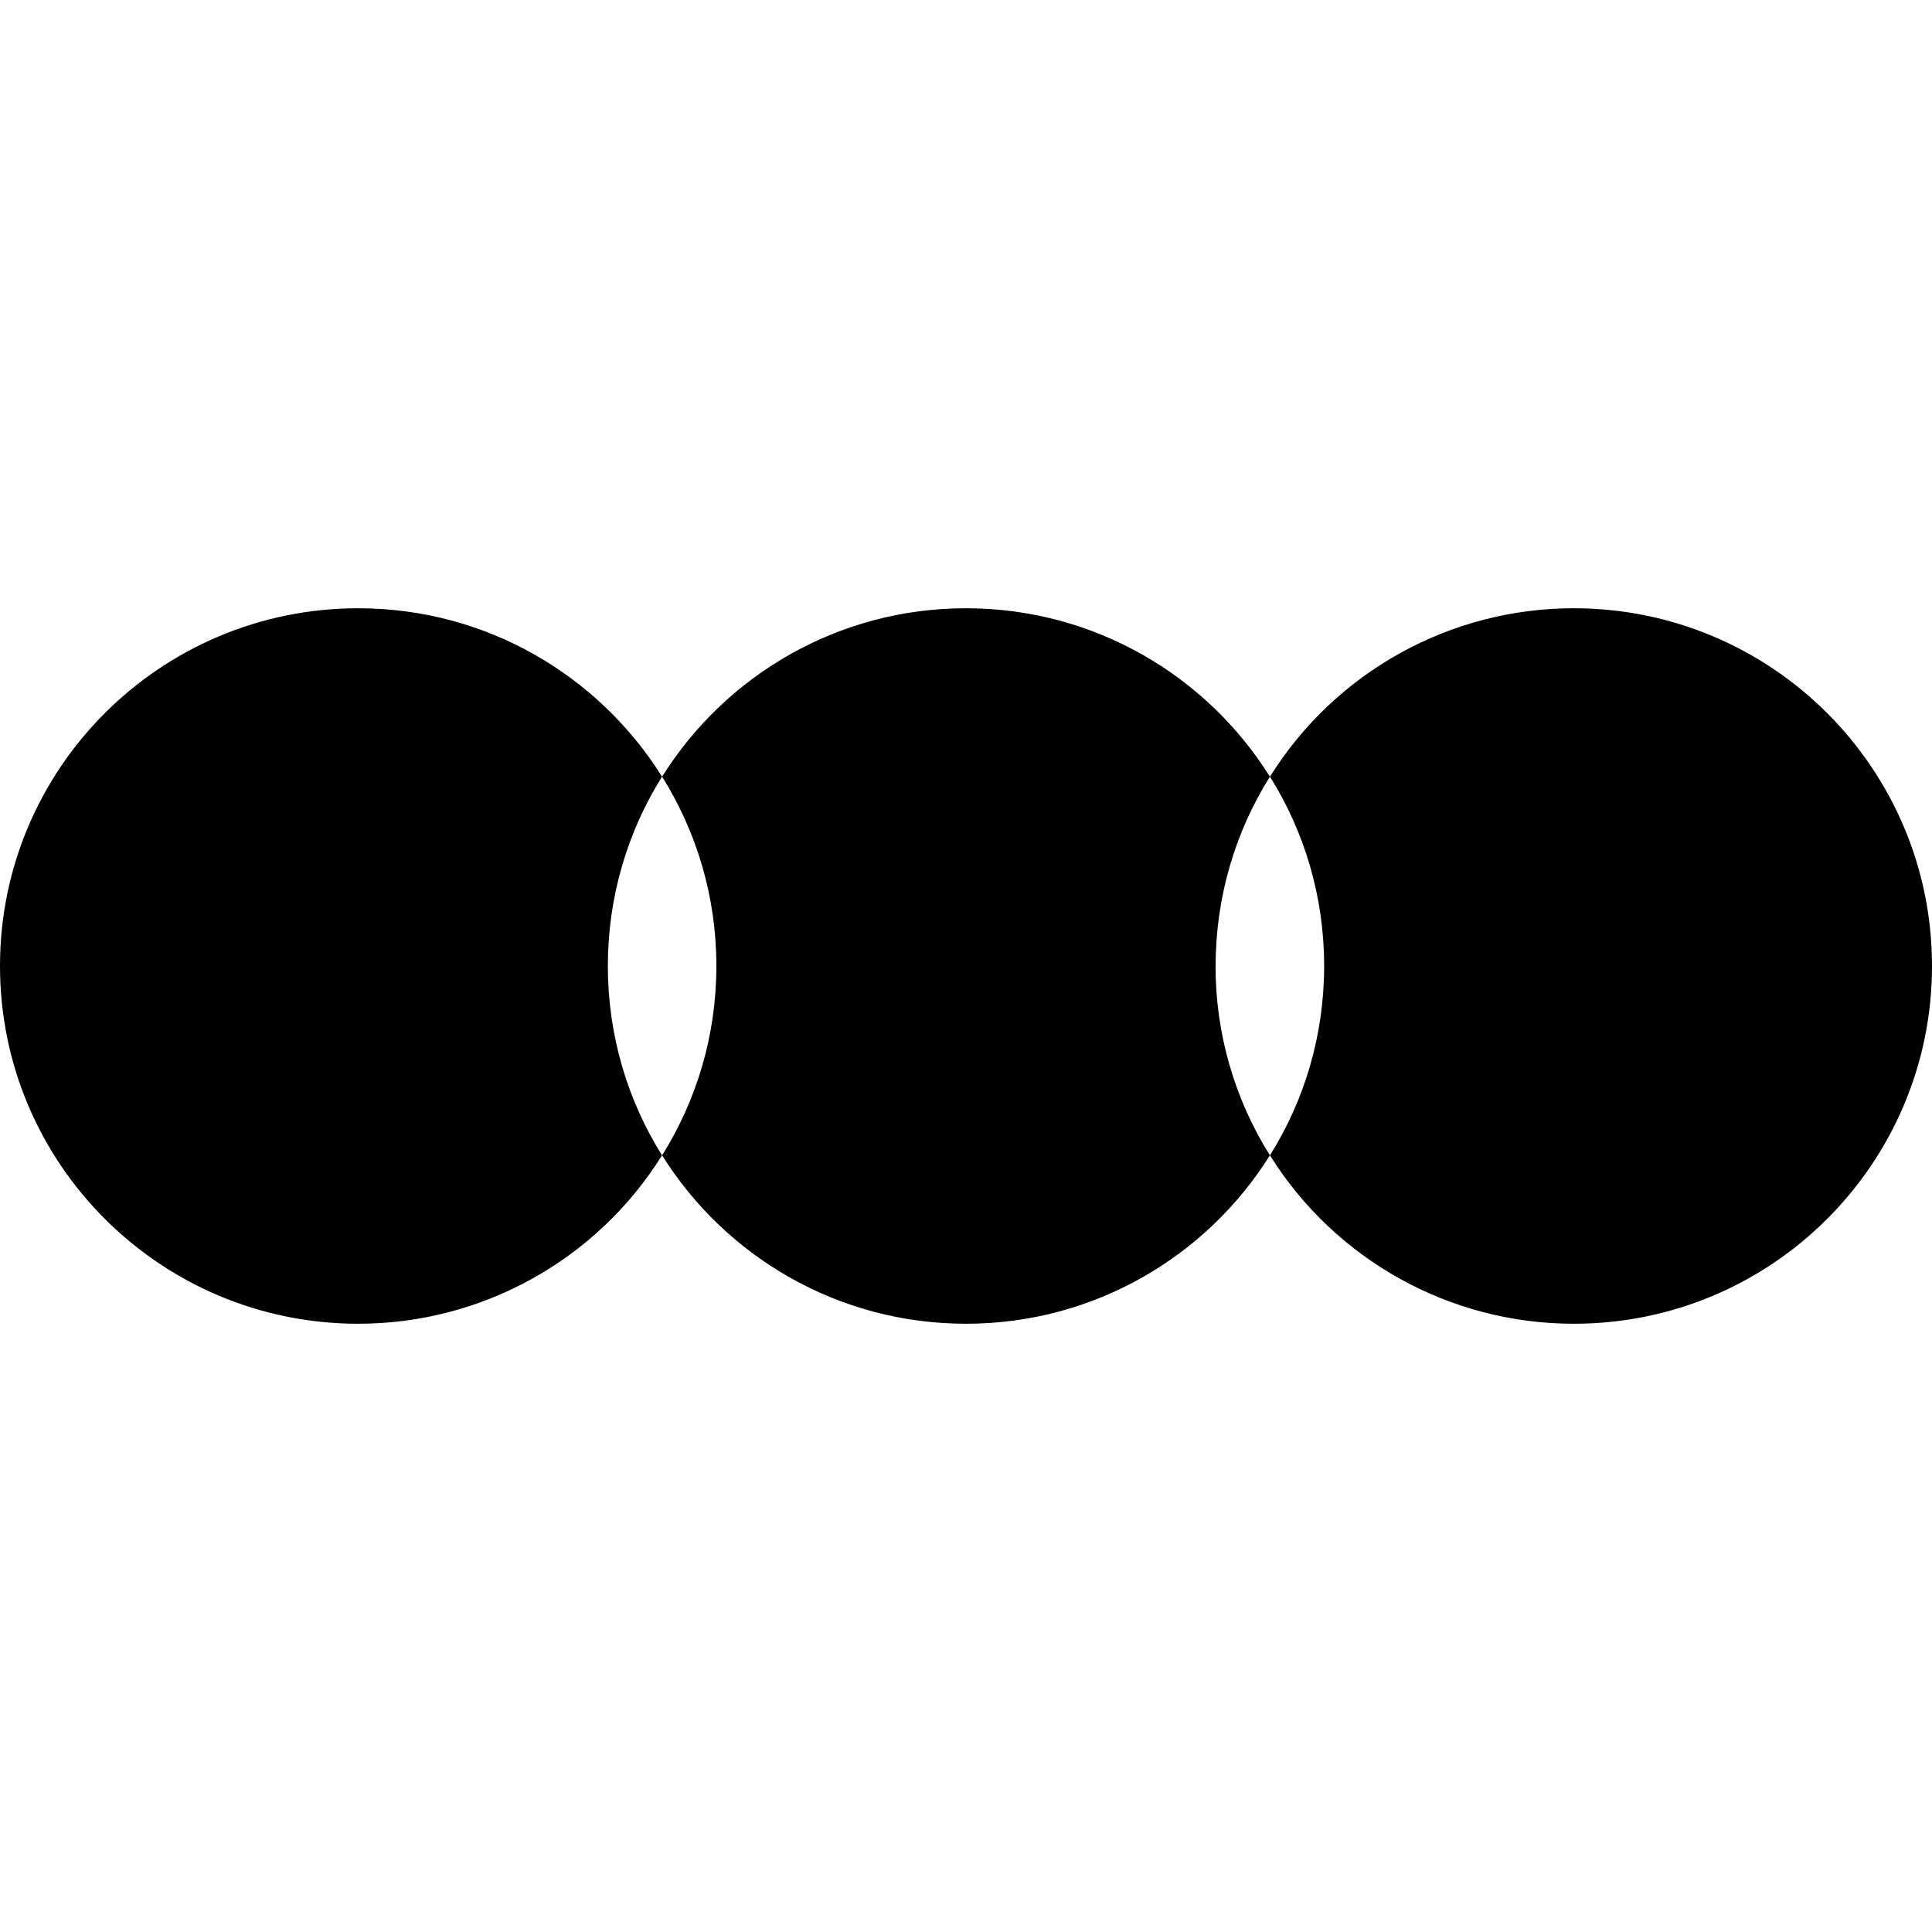
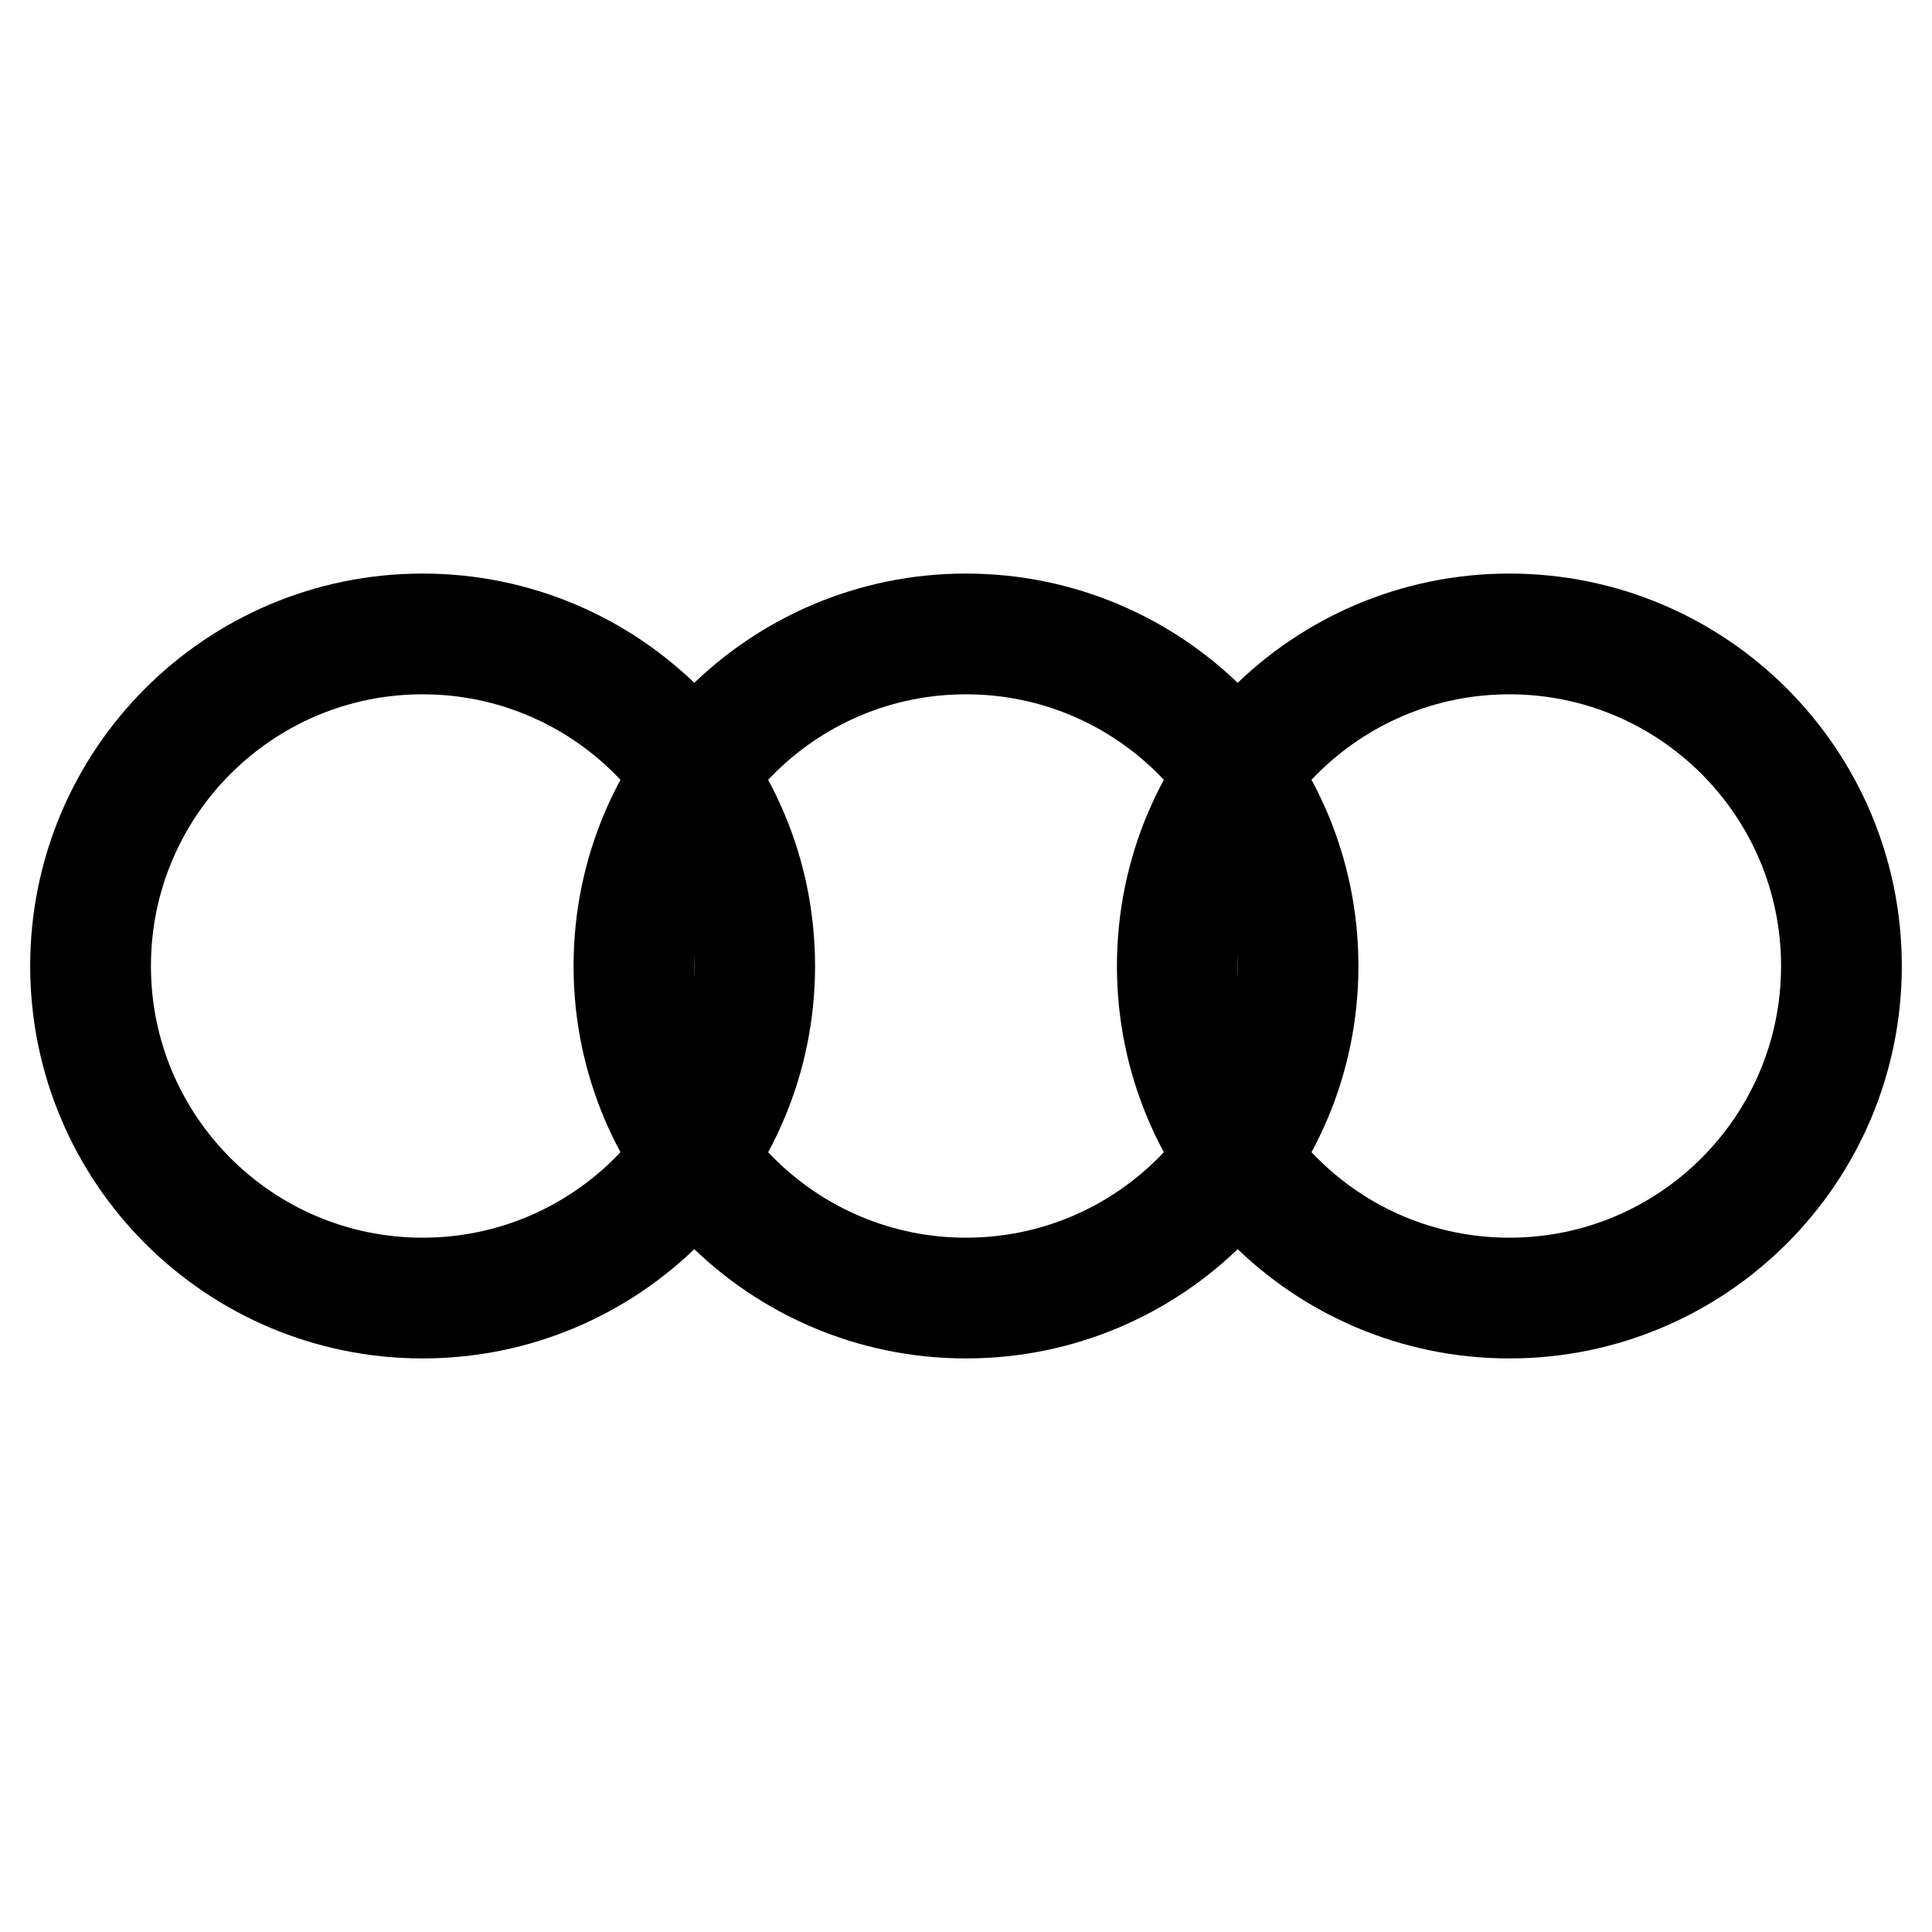
- <svg xmlns="http://www.w3.org/2000/svg" role="img" viewBox="0 0 24 24">
-   <path fill="currentColor" d="M8.224 14.352a4.447 4.447 0 0 1-3.775 2.092C1.992 16.444 0 14.454 0 12s1.992-4.444 4.45-4.444c1.592 0 2.988.836 3.774 2.092-.427.682-.673 1.488-.673 2.352s.246 1.67.673 2.352zM15.101 12c0-.864.247-1.67.674-2.352-.786-1.256-2.183-2.092-3.775-2.092s-2.989.836-3.775 2.092c.427.682.674 1.488.674 2.352s-.247 1.67-.674 2.352c.786 1.256 2.183 2.092 3.775 2.092s2.989-.836 3.775-2.092A4.42 4.42 0 0 1 15.1 12zm4.45-4.444a4.447 4.447 0 0 0-3.775 2.092c.427.682.673 1.488.673 2.352s-.246 1.67-.673 2.352a4.447 4.447 0 0 0 3.775 2.092C22.008 16.444 24 14.454 24 12s-1.992-4.444-4.45-4.444z" />
+ <svg xmlns="http://www.w3.org/2000/svg" viewBox="0 0 256 256" fill="none" stroke="currentColor" stroke-width="16" stroke-linecap="round" stroke-linejoin="round">
+   <circle cx="56" cy="128" r="44" />
+   <circle cx="128" cy="128" r="44" />
+   <circle cx="200" cy="128" r="44" />
</svg>
